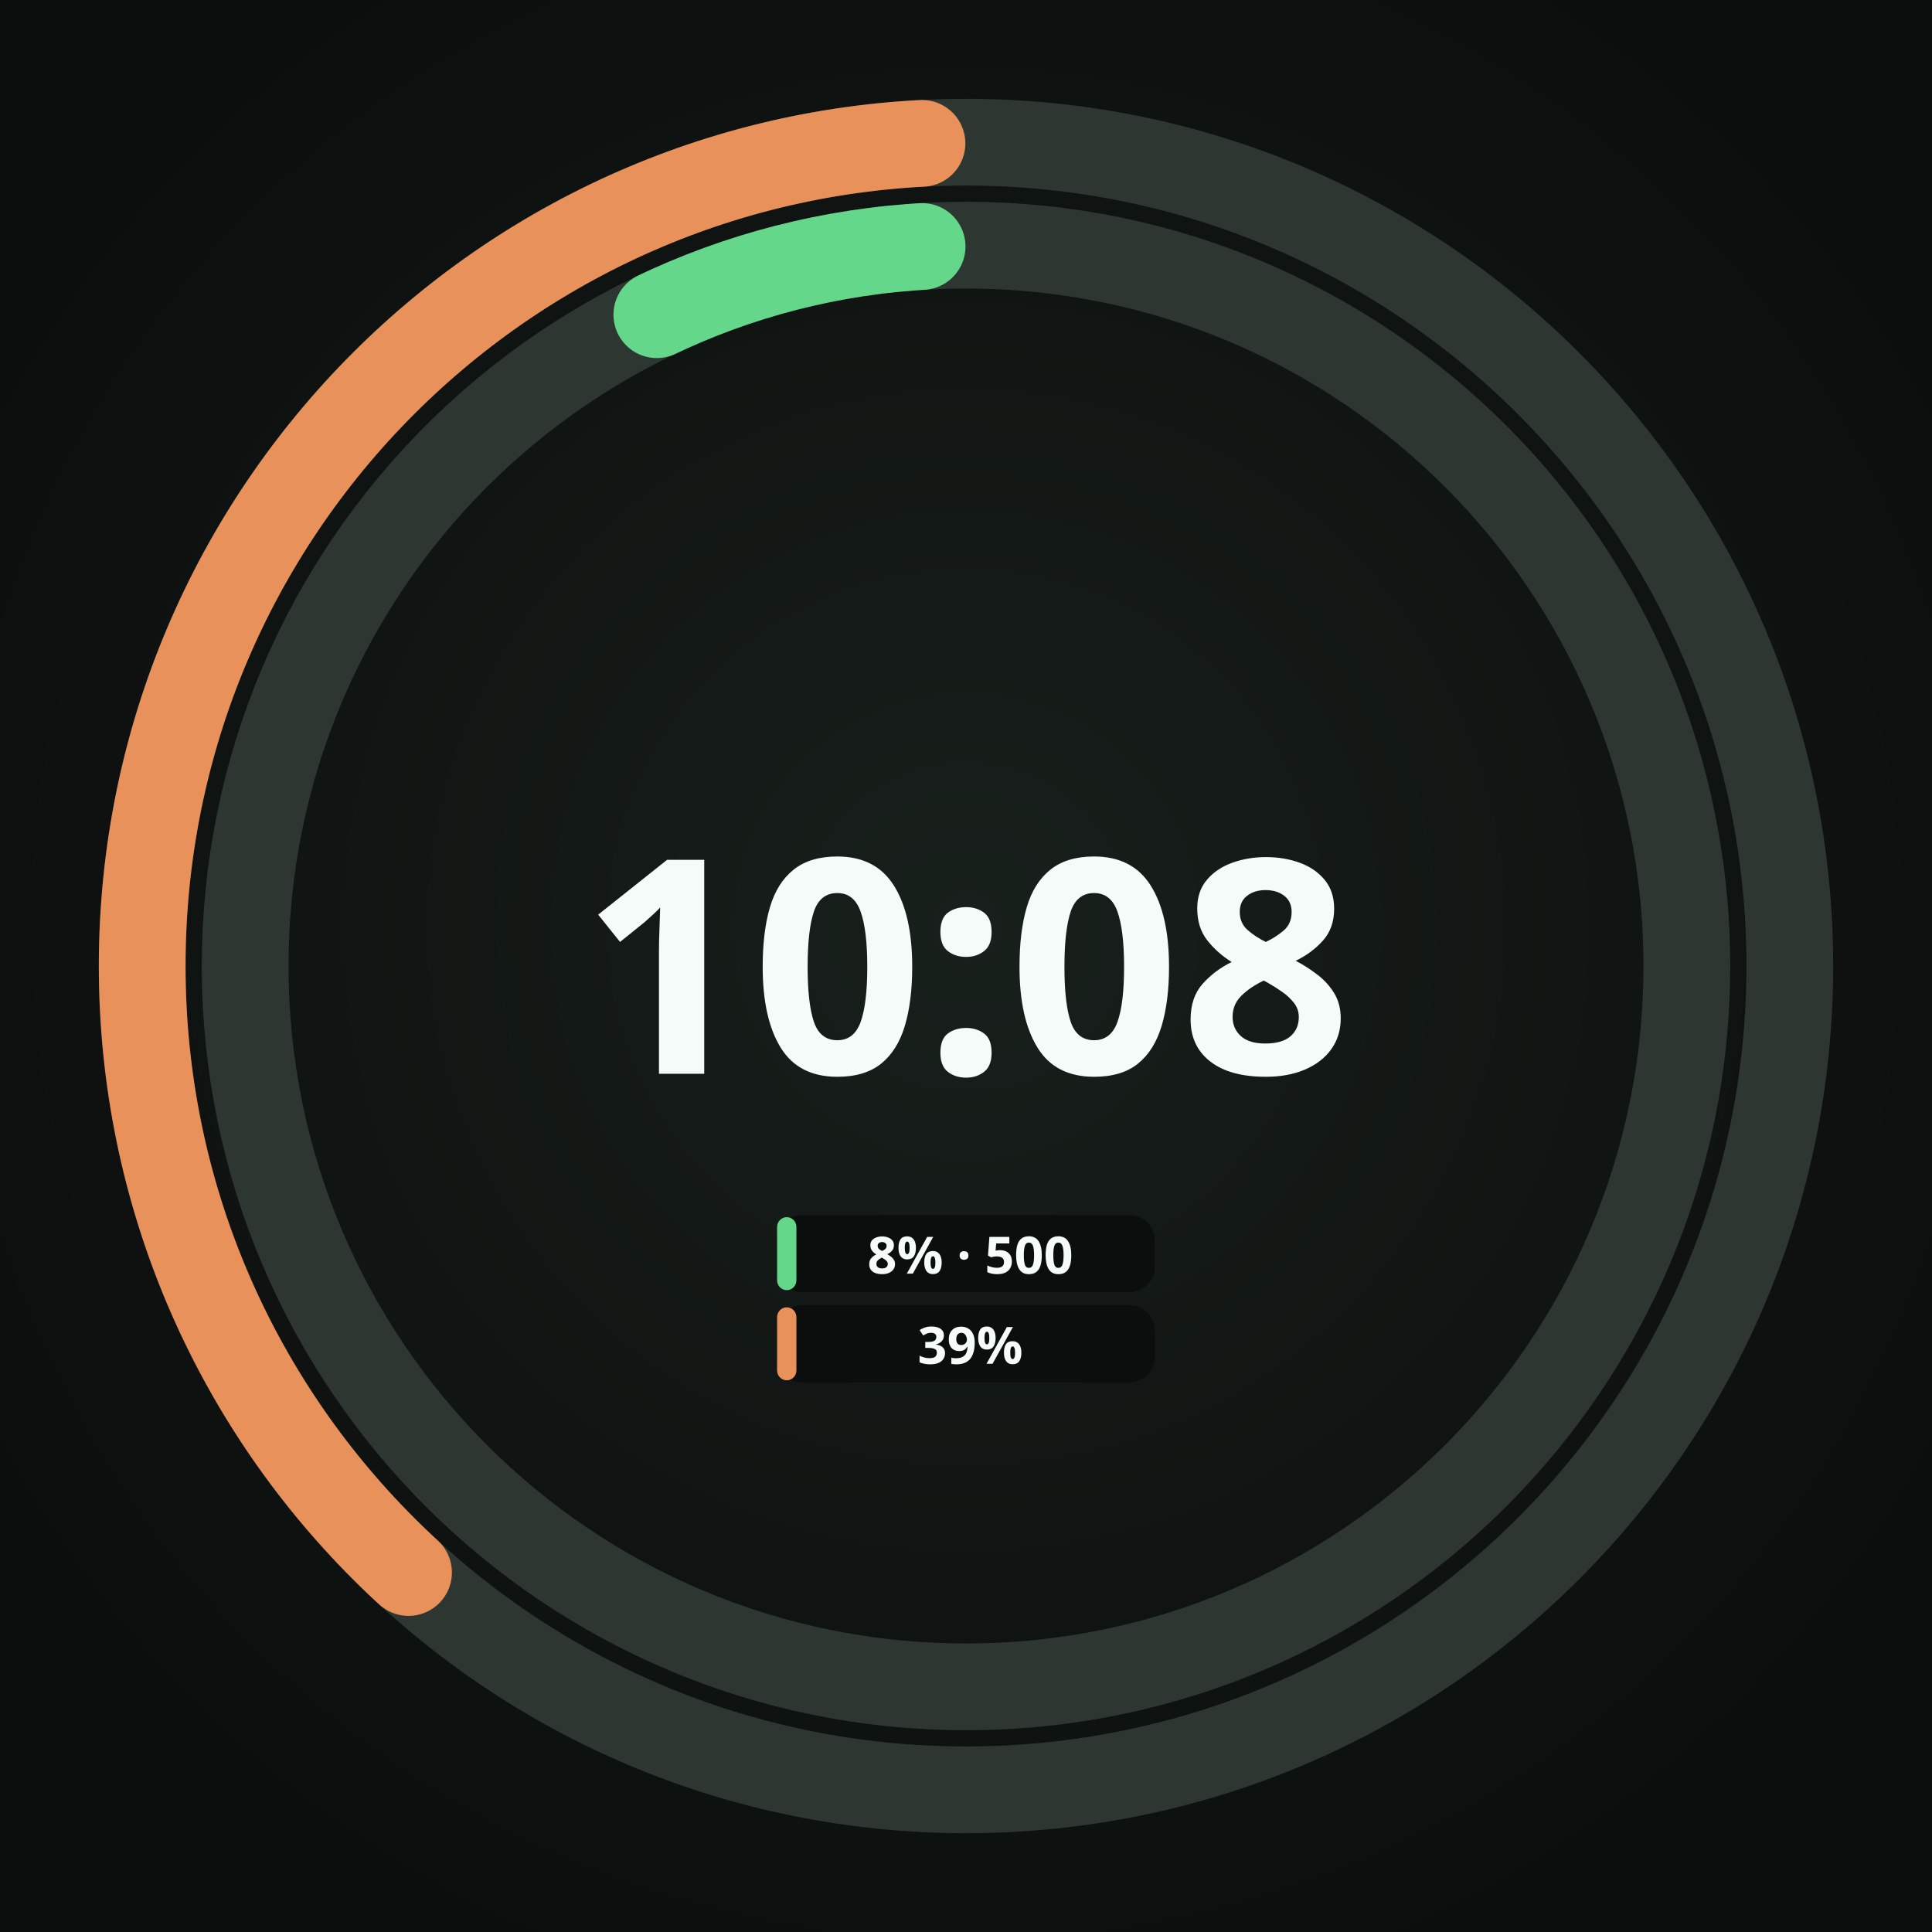
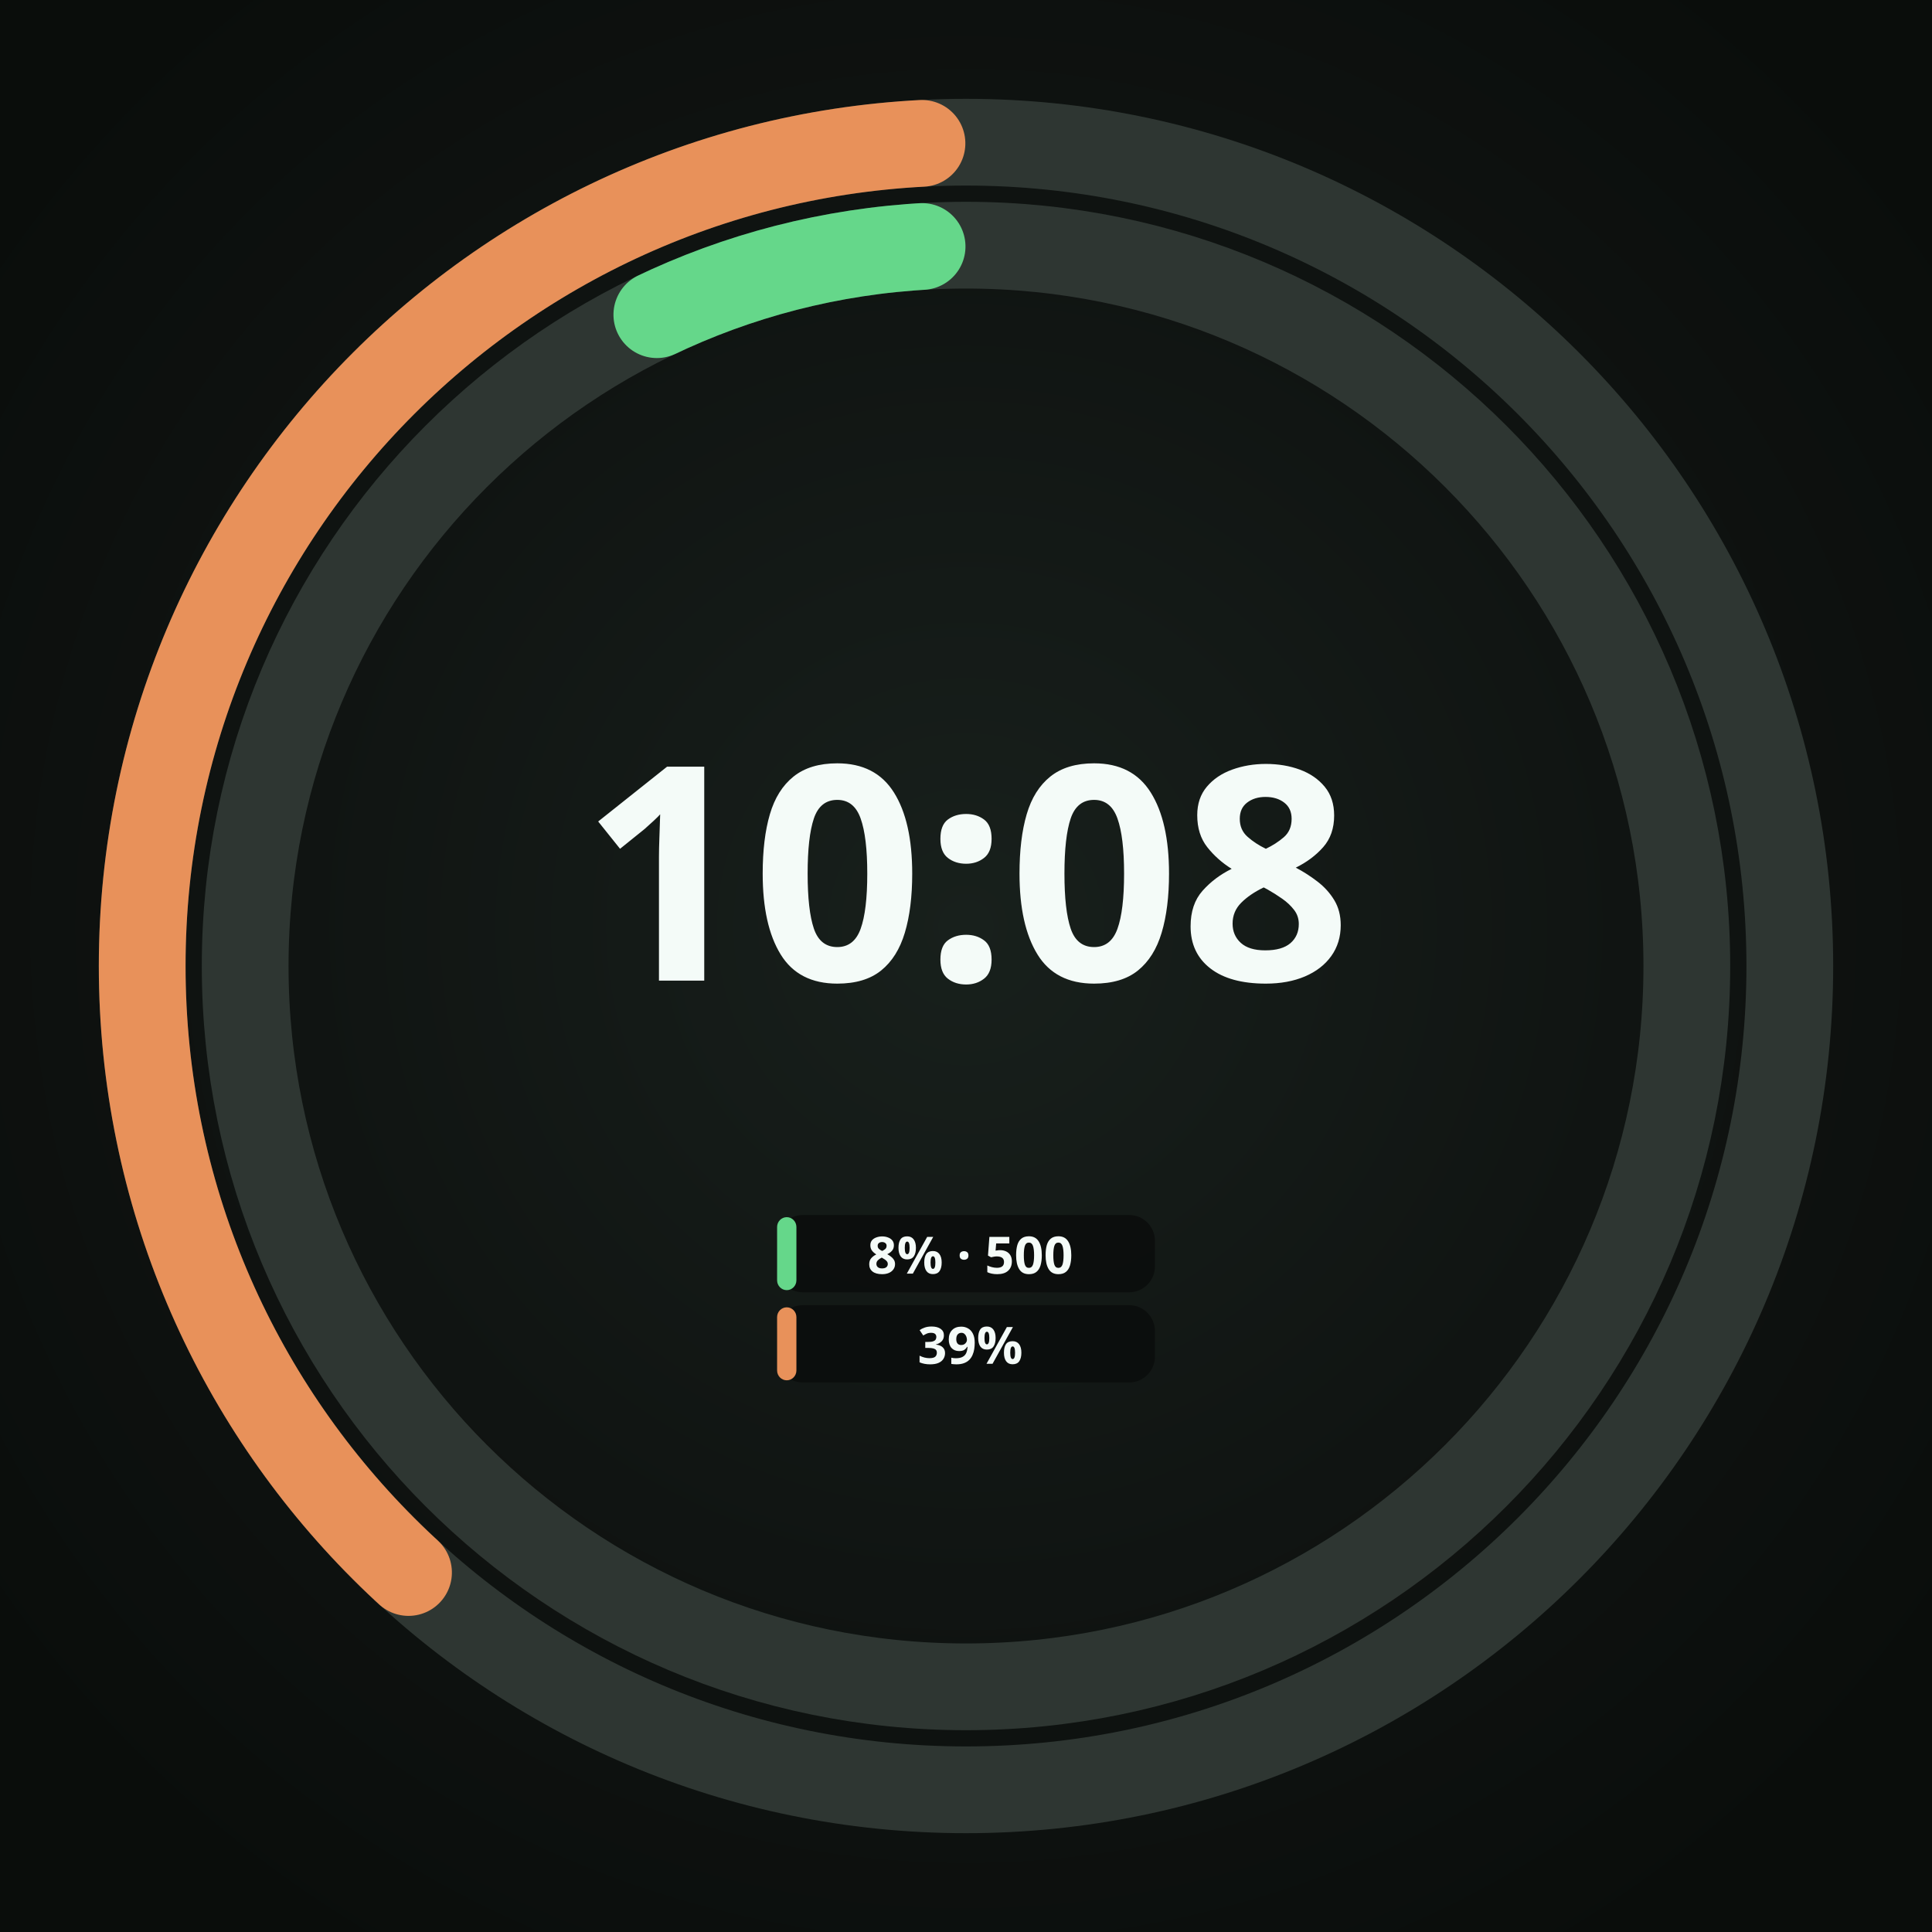
<svg xmlns="http://www.w3.org/2000/svg" width="450" height="450" viewBox="0 0 450 450" role="img" aria-label="Round · 2 providers · plan + credits">
  <defs>
    <radialGradient id="lift" cx="50%" cy="48%" r="62%">
      <stop offset="0%" stop-color="#18201C" />
      <stop offset="55%" stop-color="#101412" />
      <stop offset="100%" stop-color="#0A0D0B" />
    </radialGradient>
  </defs>
  <rect width="450" height="450" fill="url(#lift)" />
  <circle cx="225" cy="225" r="167.895" fill="none" stroke="#2E3632" stroke-width="20.205" />
  <circle cx="225" cy="225" r="167.895" fill="none" stroke="#65D78A" stroke-width="20.205" stroke-linecap="round" stroke-dasharray="64.19 1054.92" stroke-dashoffset="-980.62" transform="rotate(-90 225 225)" />
  <circle cx="225" cy="225" r="191.88" fill="none" stroke="#2E3632" stroke-width="20.205" />
  <circle cx="225" cy="225" r="191.88" fill="none" stroke="#E8915A" stroke-width="20.205" stroke-linecap="round" stroke-dasharray="449.99 1205.62" stroke-dashoffset="-745.53" transform="rotate(-90 225 225)" />
-   <text x="225" y="250.1" text-anchor="middle" font-family="Noto Sans, sans-serif" font-size="69.8" font-weight="700" fill="#F4FBF8">10:08</text>
+   <text x="225" y="228.4" text-anchor="middle" font-family="Noto Sans, sans-serif" font-size="69.8" font-weight="700" fill="#F4FBF8">10:08</text>
  <rect x="181.0" y="283.0" width="88.0" height="18.0" rx="6.0" fill="#0B0E0C" fill-opacity="0.92" />
  <rect x="181.0" y="283.5" width="4.5" height="17.0" rx="2.3" fill="#65D78A" />
  <text x="226.0" y="292.0" text-anchor="middle" dominant-baseline="central" font-family="Noto Sans, sans-serif" font-size="12.0" font-weight="700" fill="#F4FBF8">8% · 500</text>
  <rect x="181.0" y="304.0" width="88.0" height="18.0" rx="6.0" fill="#0B0E0C" fill-opacity="0.92" />
  <rect x="181.0" y="304.5" width="4.5" height="17.0" rx="2.3" fill="#E8915A" />
  <text x="226.0" y="313.0" text-anchor="middle" dominant-baseline="central" font-family="Noto Sans, sans-serif" font-size="12.0" font-weight="700" fill="#F4FBF8">39%</text>
</svg>
